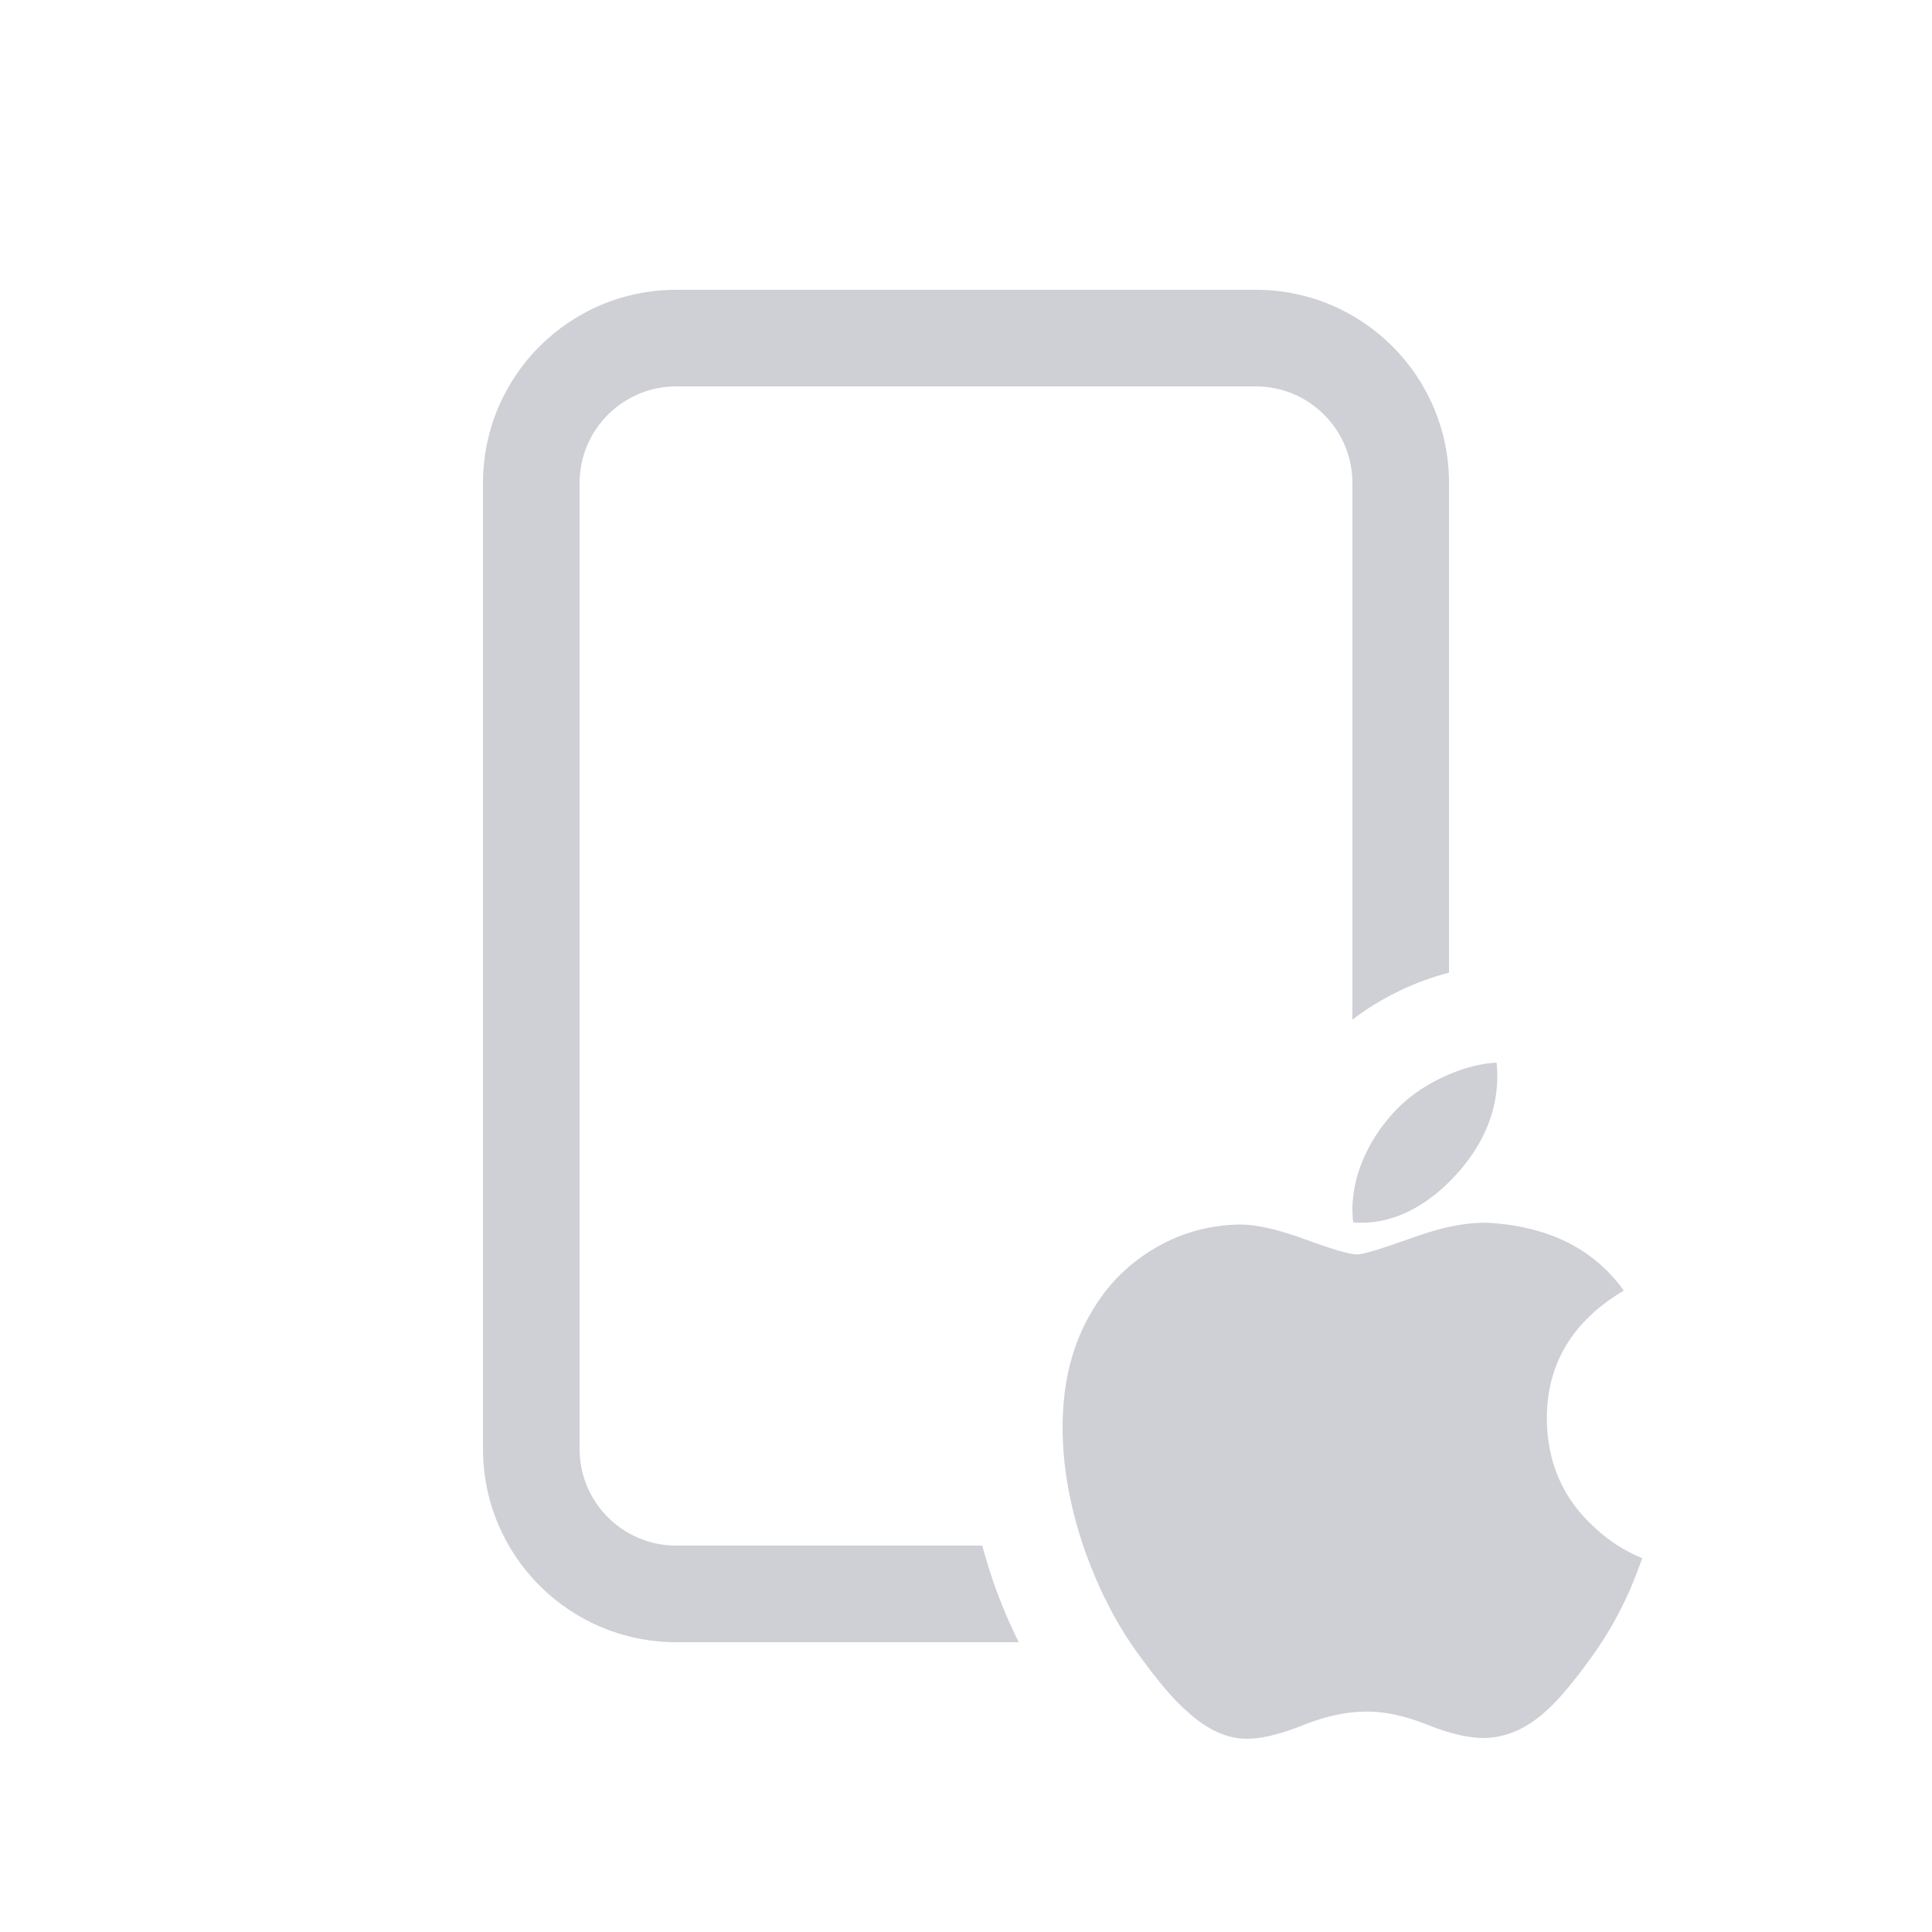
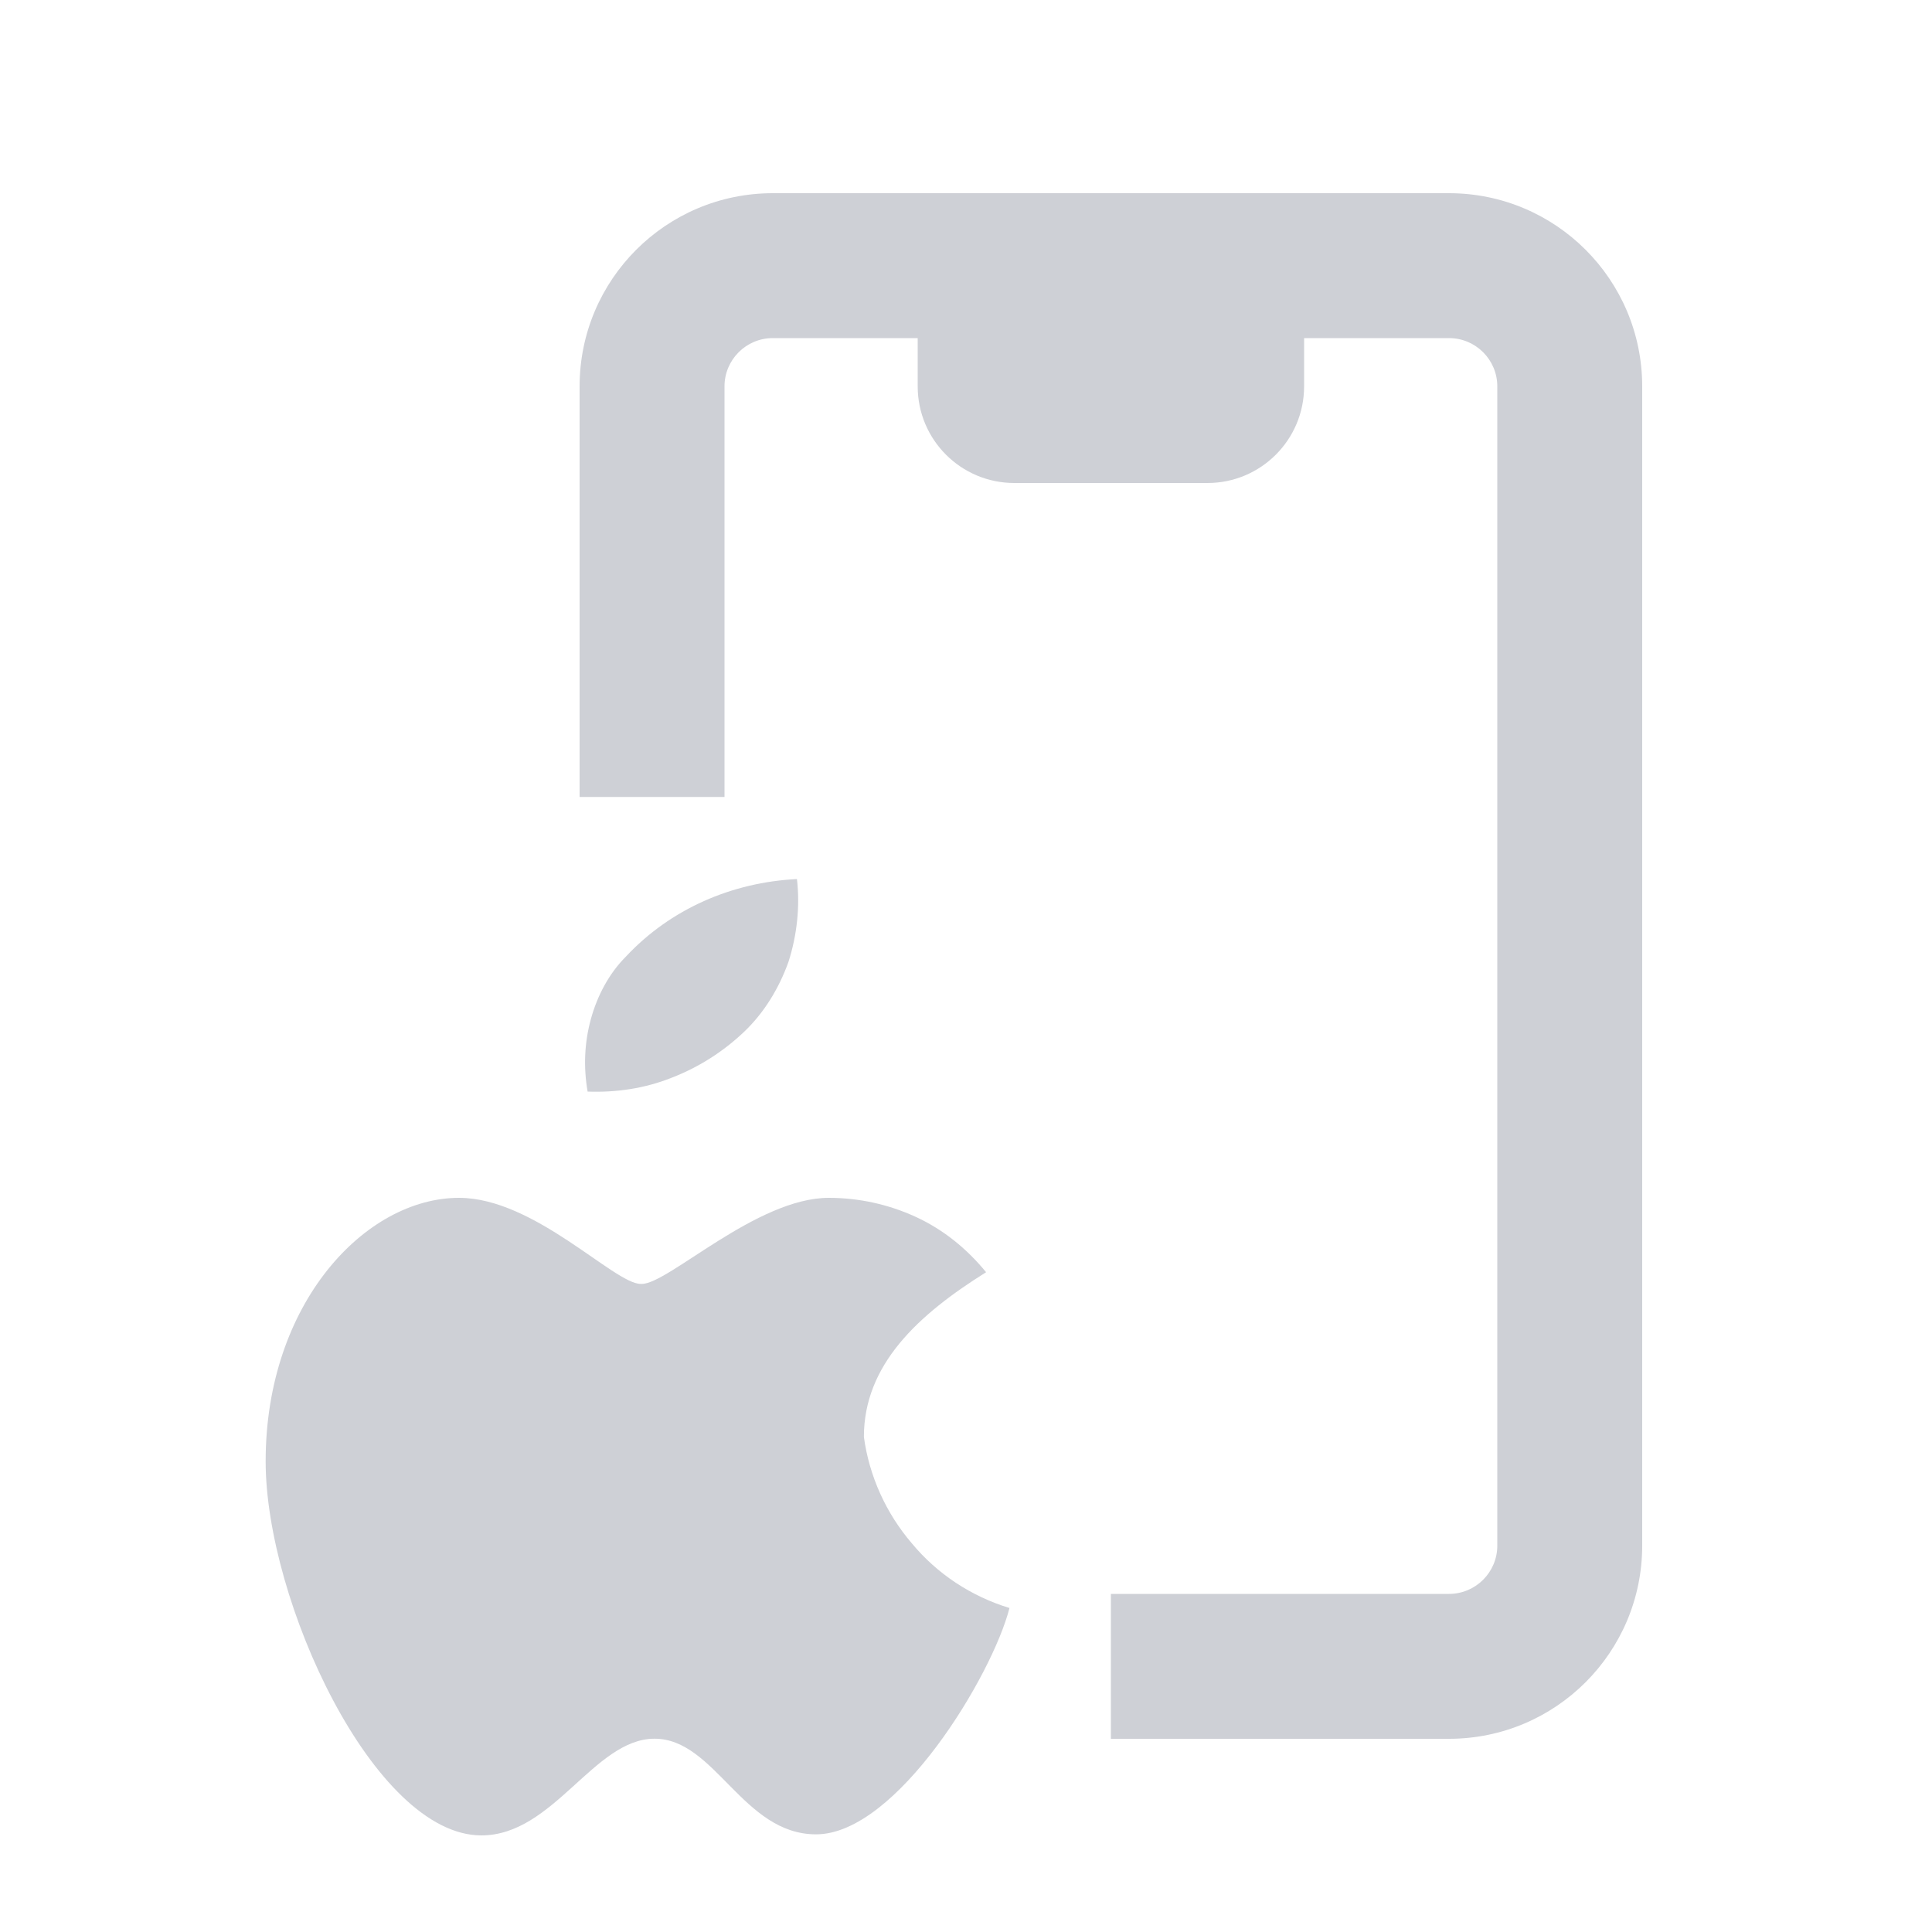
<svg xmlns="http://www.w3.org/2000/svg" width="20" height="20" viewBox="0 0 20 20" fill="none">
-   <g transform="translate(2 2)">
-     <path d="M14.874 14.455C14.767 14.7 14.639 14.925 14.491 15.132C14.29 15.414 14.125 15.609 13.998 15.718C13.801 15.896 13.59 15.987 13.364 15.992C13.202 15.992 13.006 15.947 12.778 15.855C12.55 15.763 12.34 15.718 12.148 15.718C11.946 15.718 11.73 15.763 11.499 15.855C11.268 15.947 11.082 15.995 10.939 15.999C10.722 16.009 10.506 15.915 10.291 15.718C10.153 15.6 9.981 15.398 9.775 15.111C9.554 14.805 9.372 14.45 9.229 14.046C9.077 13.609 9 13.186 9 12.777C9 12.307 9.103 11.903 9.31 11.564C9.472 11.291 9.688 11.077 9.959 10.919C10.229 10.761 10.521 10.681 10.836 10.676C11.008 10.676 11.233 10.728 11.514 10.831C11.794 10.934 11.973 10.986 12.052 10.986C12.111 10.986 12.31 10.925 12.649 10.803C12.969 10.69 13.239 10.643 13.46 10.662C14.059 10.709 14.509 10.941 14.809 11.36C14.273 11.679 14.008 12.126 14.013 12.699C14.018 13.146 14.183 13.518 14.507 13.813C14.653 13.95 14.818 14.055 15 14.131C14.96 14.243 14.919 14.351 14.874 14.455ZM13.5 9.14C13.5 9.49 13.37 9.817 13.11 10.12C12.797 10.479 12.418 10.687 12.008 10.654C12.003 10.612 12 10.568 12 10.522C12 10.185 12.149 9.826 12.413 9.532C12.545 9.383 12.713 9.259 12.916 9.16C13.119 9.063 13.312 9.009 13.492 9C13.498 9.047 13.5 9.094 13.5 9.14V9.14Z" fill="#CED0D6" />
-     <path d="M11 2H5C4.448 2 4 2.448 4 3V13C4 13.552 4.448 14 5 14H8.168C8.207 14.145 8.256 14.303 8.316 14.469C8.388 14.664 8.467 14.842 8.546 15H5C3.895 15 3 14.105 3 13V3C3 1.895 3.895 1 5 1H11C12.105 1 13 1.895 13 3V8.069C12.82 8.115 12.648 8.18 12.484 8.258L12.48 8.261C12.31 8.343 12.149 8.441 12 8.556V3C12 2.448 11.552 2 11 2Z" fill="#CED0D6" />
-   </g>
+   <path d="M6 8.25V4a2 2 0 0 1 2-2h7a2 2 0 0 1 2 2v12a2 2 0 0 1-2 2h-3.5v-1.5H15a.5.5 0 0 0 .5-.5V4a.5.5 0 0 0-.5-.5h-1.5V4a1 1 0 0 1-1 1h-2a1 1 0 0 1-1-1v-.5H8a.5.5 0 0 0-.5.5v4.25Z" fill="#CED0D6" />
+   <path transform="translate(2.75 1.4) scale(1.1)" d="M3.53 10.81c-.25 0-1-.81-1.71-.81C.94 10 0 10.99 0 12.48 0 13.79 1.02 16 2.03 16c.68 0 1.06-.91 1.63-.91s.83.9 1.52.9c.76 0 1.66-1.5 1.82-2.13-.36-.11-.68-.32-.92-.61-.24-.28-.4-.63-.45-1 0-.68.51-1.15 1.15-1.55-.18-.22-.4-.4-.66-.52S5.58 10 5.3 10c-.68 0-1.51.81-1.76.81Zm-.14-3.08c.42-.45 1-.7 1.61-.73.03.26 0 .53-.08.78-.09.25-.23.48-.42.66s-.42.33-.68.43c-.25.1-.52.14-.79.13-.04-.23-.03-.46.03-.68s.17-.43.33-.59" fill="#CED0D6" />
</svg>
